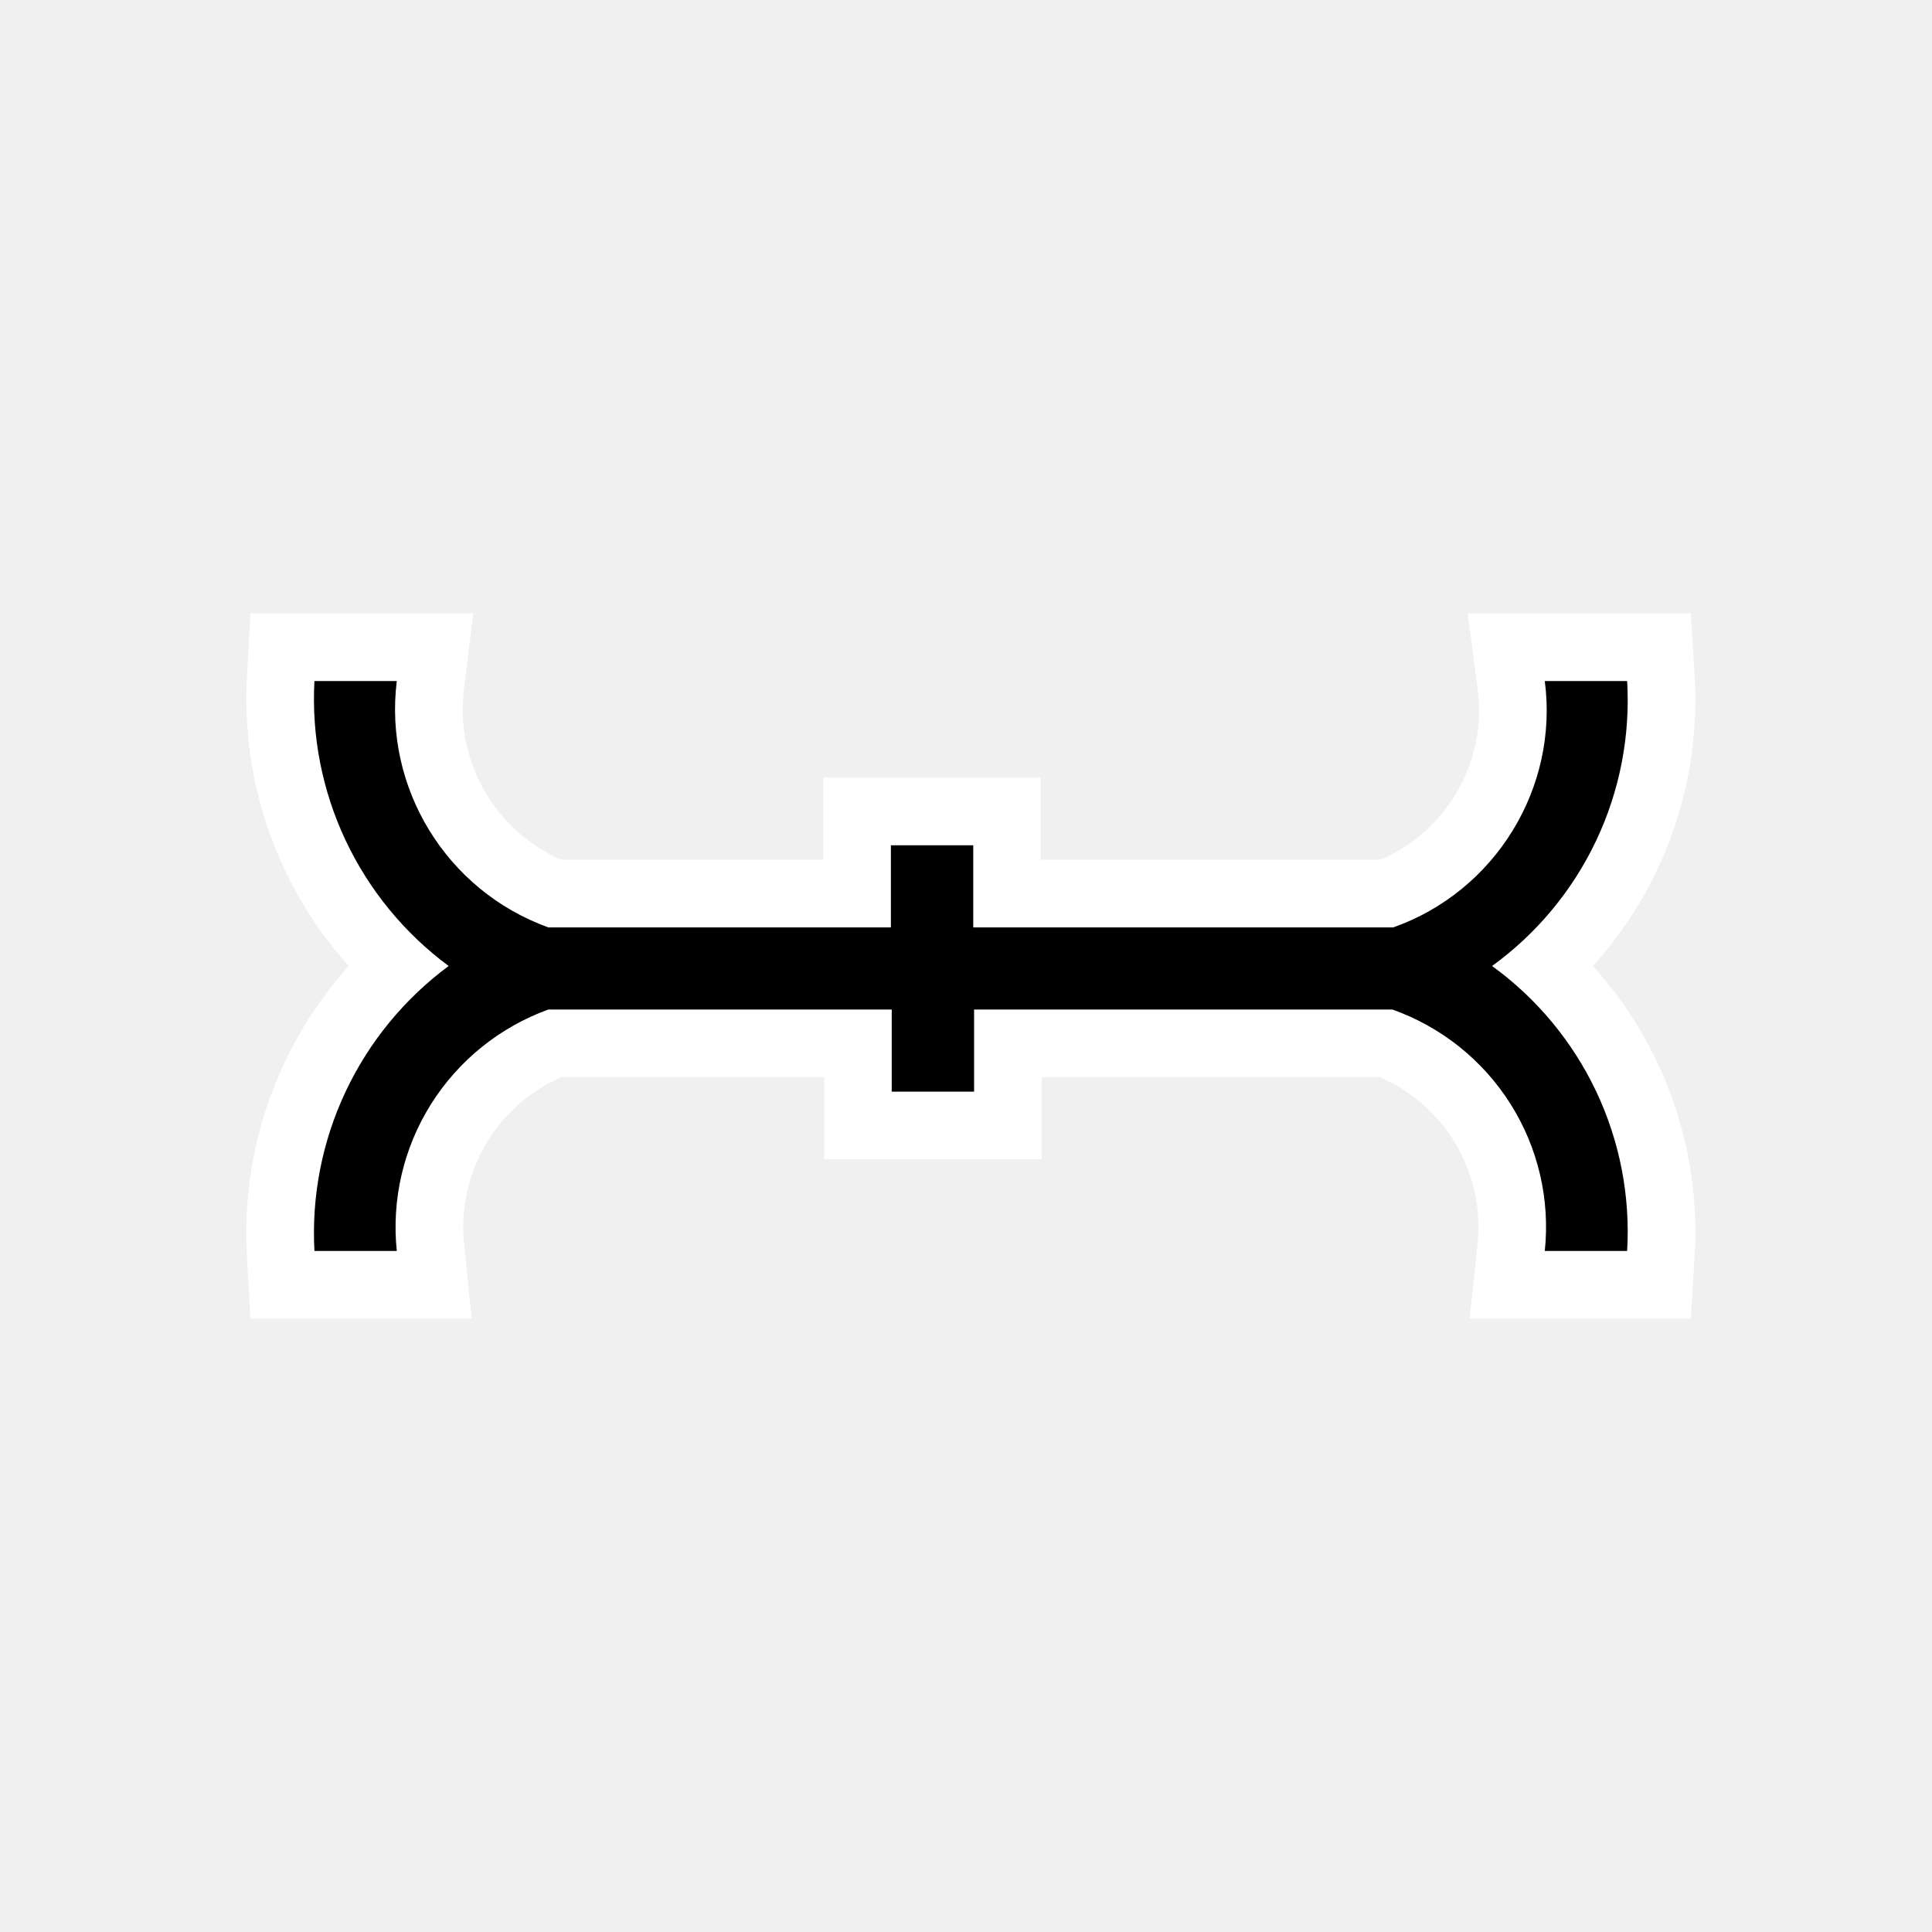
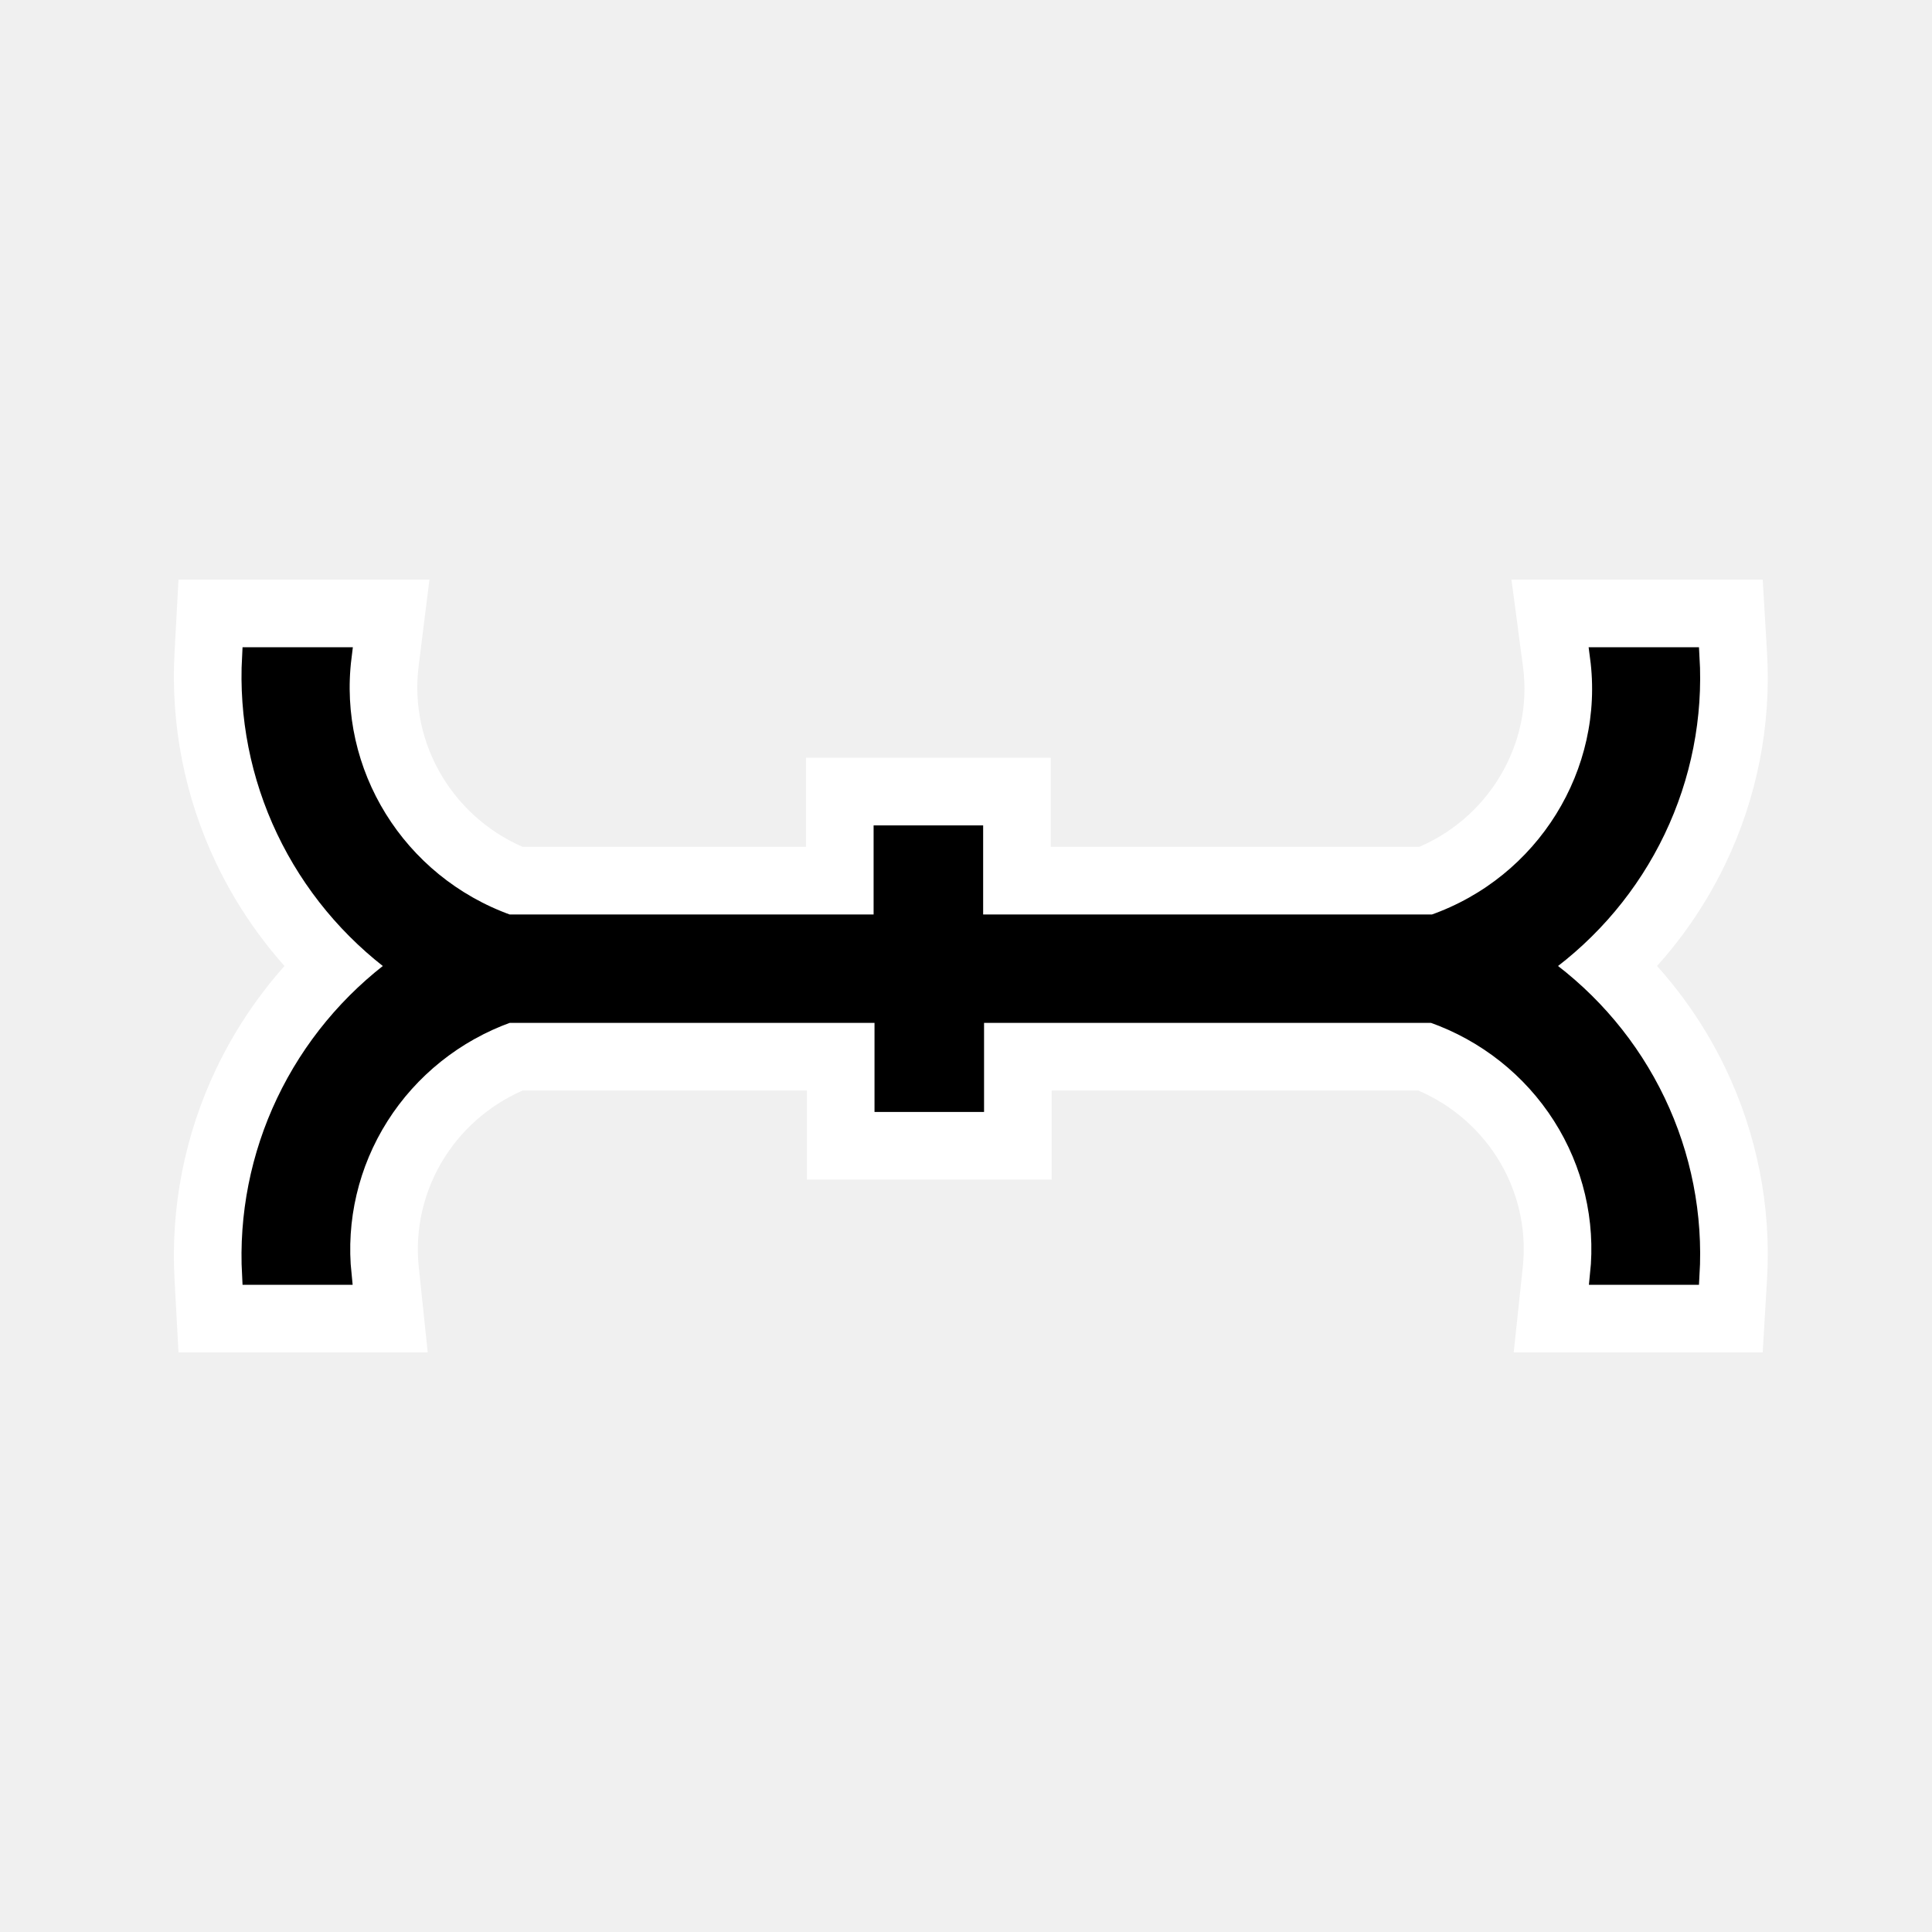
<svg xmlns="http://www.w3.org/2000/svg" width="200" height="200" viewBox="0 0 200 200" fill="none">
-   <g opacity="0.01">
-     <path opacity="0.01" d="M200 0H0V200H200V0Z" fill="white" />
-   </g>
-   <path d="M156.435 129.133L156.028 133H159.916H168.441H171.74L171.935 129.706C172.306 123.427 171.088 117.156 168.393 111.47C166.337 107.133 163.474 103.243 159.968 100C163.474 96.757 166.337 92.867 168.393 88.53C171.088 82.844 172.306 76.573 171.935 70.293L171.74 67H168.441H159.916H155.927L156.445 70.955C157.654 80.174 152.303 89.144 143.604 92.504H104.251V87.503V84.003H100.751H92.226H88.726V87.503V92.504H57.4C48.693 89.07 43.409 80.167 44.549 70.929L45.034 67H41.075H32.55H29.234L29.055 70.311C28.717 76.569 29.938 82.813 32.61 88.485C34.656 92.829 37.504 96.733 40.99 100C37.504 103.267 34.656 107.171 32.61 111.515C29.938 117.187 28.717 123.431 29.055 129.689L29.234 133H32.55H41.075H44.957L44.557 129.139C44.086 124.604 45.148 120.041 47.574 116.174C49.896 112.475 53.341 109.615 57.402 108.006H88.811V113.007V116.507H92.311H100.837H104.337V113.007V108.006H143.515C147.6 109.591 151.069 112.445 153.407 116.149C155.848 120.017 156.914 124.59 156.435 129.133Z" fill="white" stroke="white" stroke-width="7" />
-   <path d="M159.916 129.5H168.441C168.777 123.808 167.673 118.123 165.23 112.969C162.787 107.814 159.083 103.354 154.46 100C159.083 96.646 162.787 92.186 165.23 87.031C167.673 81.876 168.777 76.192 168.441 70.5H159.916C161.365 81.552 154.801 92.264 144.23 96.004H100.751V87.503H92.226V96.004H56.761C46.19 92.179 39.711 81.552 41.075 70.5H32.55C32.243 76.179 33.351 81.846 35.776 86.993C38.201 92.141 41.867 96.61 46.446 100C41.867 103.39 38.201 107.859 35.776 113.006C33.351 118.154 32.243 123.821 32.55 129.5H41.075C40.524 124.187 41.768 118.842 44.61 114.314C47.451 109.786 51.728 106.334 56.761 104.506H92.311V113.007H100.837V104.506H144.144C149.202 106.306 153.507 109.749 156.367 114.282C159.227 118.814 160.477 124.174 159.916 129.5Z" fill="black" />
+   <path d="M161.618 131.577L161.147 136H165.595H174.935H178.704L178.928 132.238C179.337 125.385 177.994 118.543 175.025 112.341C172.796 107.683 169.704 103.5 165.927 100C169.704 96.5 172.796 92.317 175.025 87.659C177.994 81.457 179.337 74.615 178.928 67.762L178.704 64H174.935H165.595H161.031L161.63 68.525C162.937 78.394 157.159 88.037 147.7 91.666H104.775V86.444V82.444H100.775H91.435H87.435V86.444V91.666H53.305C43.837 87.957 38.131 78.386 39.364 68.495L39.925 64H35.395H26.055H22.267L22.061 67.782C21.688 74.611 23.034 81.424 25.977 87.61C28.197 92.275 31.272 96.474 35.03 100C31.272 103.527 28.197 107.725 25.977 112.39C23.034 118.576 21.688 125.389 22.061 132.218L22.267 136H26.055H35.395H39.836L39.373 131.583C38.863 126.719 40.013 121.822 42.646 117.668C45.161 113.7 48.895 110.624 53.307 108.888H87.529V114.11V118.11H91.529H100.869H104.869V114.11V108.888H147.603C152.04 110.599 155.801 113.668 158.334 117.642C160.982 121.797 162.136 126.704 161.618 131.577Z" fill="white" stroke="white" stroke-width="8" />
+   <path d="M165.595 132H174.935C175.304 125.826 174.094 119.659 171.417 114.068C168.741 108.476 164.683 103.638 159.618 100C164.683 96.362 168.741 91.524 171.417 85.932C174.094 80.341 175.304 74.174 174.935 68H165.595C167.183 79.989 159.991 91.608 148.41 95.666H100.775V86.444H91.435V95.666H52.581C40.999 91.516 33.901 79.989 35.395 68H26.055C25.718 74.16 26.933 80.307 29.589 85.891C32.246 91.475 36.262 96.323 41.279 100C36.262 103.677 32.246 108.525 29.589 114.109C26.933 119.693 25.718 125.84 26.055 132H35.395C34.791 126.236 36.154 120.439 39.267 115.527C42.381 110.615 47.066 106.871 52.581 104.888H91.529V114.11H100.869V104.888H148.316C153.857 106.84 158.573 110.575 161.707 115.492C164.84 120.409 166.21 126.223 165.595 132Z" fill="black" stroke="black" stroke-width="2" />
</svg>
